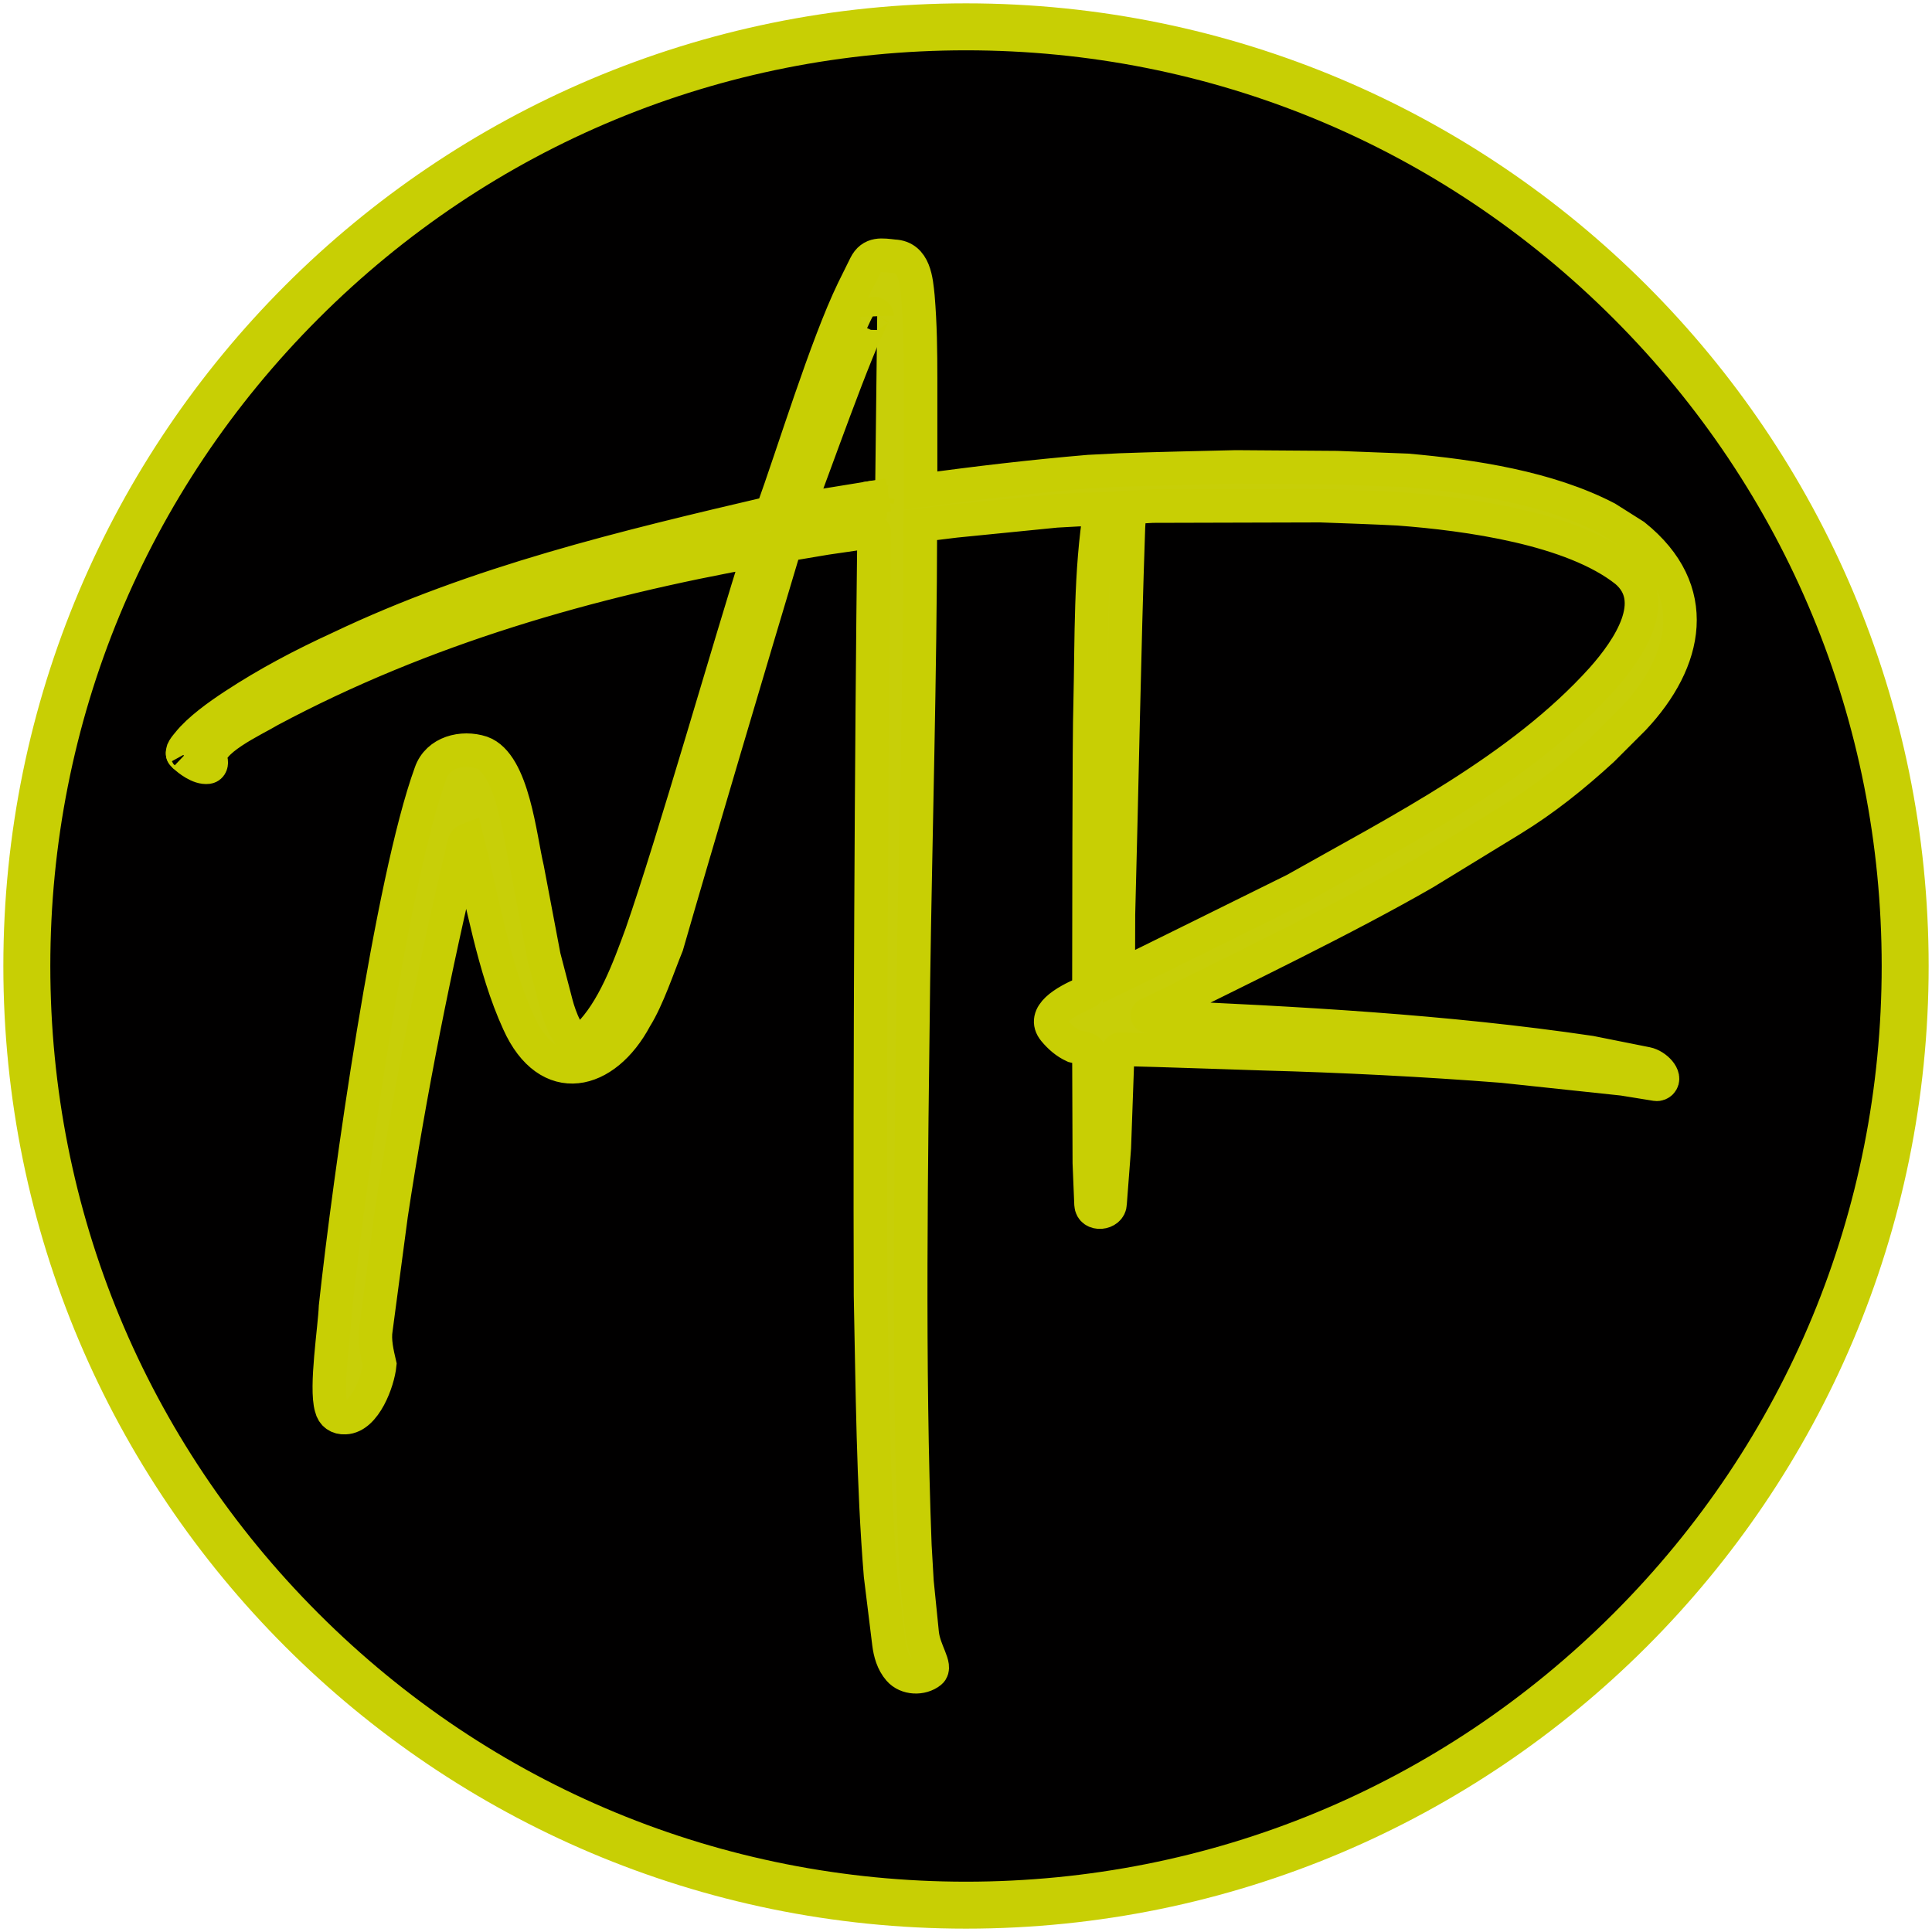
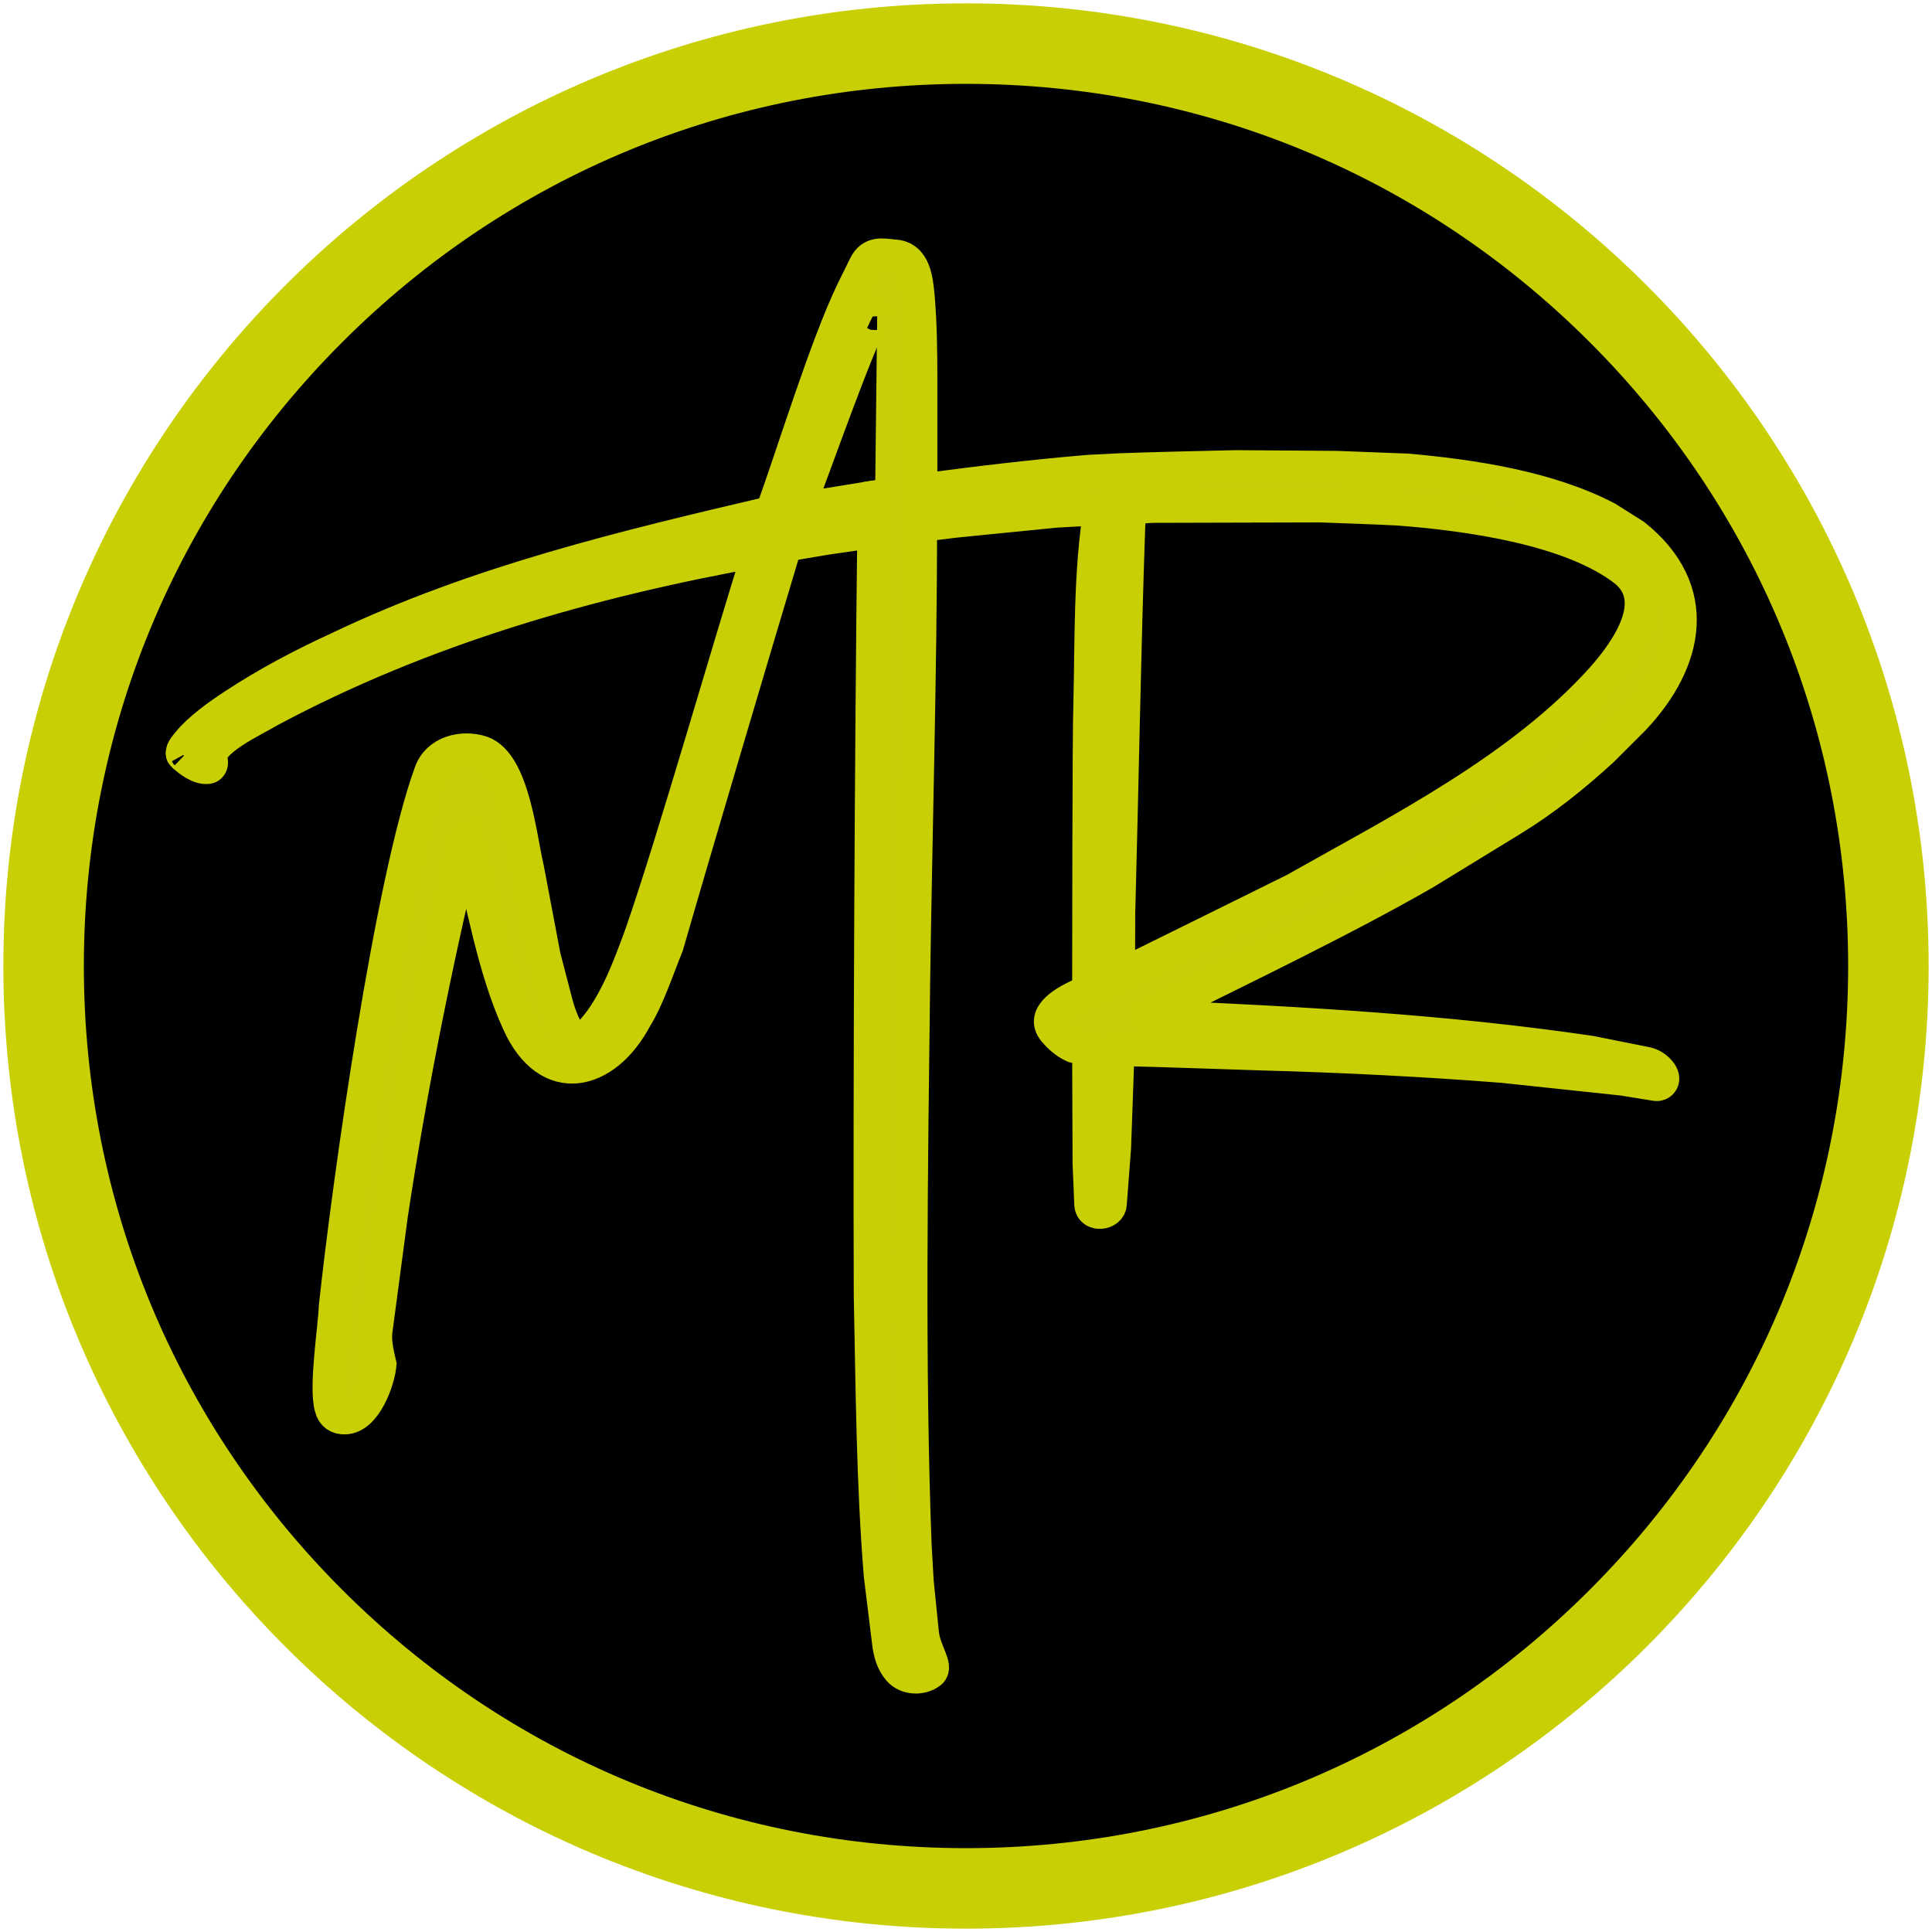
<svg xmlns="http://www.w3.org/2000/svg" id="Ebene_1" version="1.1" viewBox="0 0 288 288">
  <g id="Hintergrund">
    <g>
-       <path d="M144,284c-77.196,0-140-62.804-140-140C4,66.804,66.804,4,144,4s140,62.804,140,140c0,77.197-62.804,140-140,140Z" fill="#010000" />
-       <path d="M144,7.5c36.46,0,70.739,14.198,96.52,39.98,25.781,25.781,39.98,60.06,39.98,96.52s-14.198,70.739-39.98,96.52c-25.781,25.781-60.06,39.98-96.52,39.98s-70.739-14.198-96.52-39.98c-25.781-25.781-39.98-60.06-39.98-96.52s14.198-70.739,39.98-96.52C73.261,21.698,107.54,7.5,144,7.5h0ZM144,.5C64.747.5.5,64.747.5,144s64.247,143.5,143.5,143.5,143.5-64.247,143.5-143.5S223.253.5,144,.5h0Z" fill="#c8cf04" />
+       <path d="M144,281.5c-75.818,0-137.5-61.683-137.5-137.5S68.182,6.5,144,6.5c75.817,0,137.5,61.682,137.5,137.5s-61.683,137.5-137.5,137.5Z" fill="#010000" />
+       <path d="M144,12.5c35.125,0,68.147,13.678,92.985,38.515s38.515,57.86,38.515,92.985-13.678,68.147-38.515,92.985c-24.837,24.837-57.86,38.515-92.985,38.515s-68.147-13.678-92.985-38.515c-24.837-24.837-38.515-57.86-38.515-92.985s13.678-68.147,38.515-92.985c24.837-24.837,57.86-38.515,92.985-38.515h0ZM144,.5C64.747.5.5,64.747.5,144s64.247,143.5,143.5,143.5,143.5-64.247,143.5-143.5S223.253.5,144,.5h0Z" fill="#c8cf04" />
    </g>
  </g>
  <g id="Gruppe_1">
    <g id="MR_1_xA0_Bild">
      <path d="M27.337,112.531c-.005-.009-.093-.139-.113-.23s.019-.34.058-.444c.027-.071.106-.194.146-.265.121-.215.567-.741.632-.823,1.613-2.025,4.522-4.102,6.852-5.63,5.027-3.296,10.182-6.012,15.684-8.538,20.645-9.845,42.538-15.044,64.48-20.182,3.213-8.868,8.078-24.845,12.1-33.165 0-0,1.822-3.685,1.822-3.685.94-1.901,2.485-1.561,4.237-1.37,3.101.105,3.353,3.586,3.601,6.044.345,4.118.393,8.093.394,12.24 0,3.533.004,13.271-.001,16.659,8.468-1.163,16.672-2.125,25.068-2.841l4.714-.237c3.895-.154,13.234-.374,17.225-.46l15.036.108,10.509.404c9.776.868,21.002,2.582,29.73,7.12l4.12,2.604c10.141,8.129,7.965,18.684-.107,27.262 0-0-4.687,4.681-4.687,4.681-4.245,3.888-8.62,7.408-13.537,10.416l-12.951,7.922c-11.756,6.776-27.566,14.379-39.861,20.48l-1.257.572c-.37.153-.227.385.209.378,21.882.961,43.944,2.136,65.635,5.342l8.381,1.675c1.362.272,3.001,1.945,2.131,2.816-.139.139-.411.294-.728.243l-4.918-.796-17.951-1.91c-11.618-.91-23.991-1.534-35.643-1.845-4.426-.139-11.401-.388-15.832-.517 0,0-5.525-.147-5.525-.147-.279-.007-.369.26-.378.513l-.504,14.144-.634,8.336c-.013,1.53-2.755,1.836-2.834.137 0.0 0-.255-6.191-.255-6.191l-.059-16.426c-.001-.245-.075-.449-.328-.512l-1.933-.482c-1.154-.525-2.105-1.362-2.904-2.325-1.897-2.286,1.583-4.296,4.534-5.558.439-.188.629-.408.63-.967.023-5.593.002-37.623.186-42.412.223-9.479-.006-19.456,1.524-28.808l-3.368.116-3.242.179-15.005,1.494-5.224.642c-.028,22.09-.728,46.14-1.042,68.228-.324,26.599-.801,57.311.225,83.879l.312,5.398.775,7.678c.27,2.679,2.218,4.952,1.227,5.754-1.302,1.052-3.523.971-4.655-.328-.959-1.1-1.36-2.547-1.532-3.948l-1.244-10.116c-1.128-13.776-1.202-27.838-1.492-41.665-.116-31.927.136-82.501.527-113.893-.059-.228-.878-.027-1.103.01l-2.027.336-4.008.581-5.742.965c-.412.069-.454.361-.567.739-4.289,14.299-13.364,44.853-17.432,58.989-1.299,3.177-2.876,7.959-4.691,10.836-4.542,8.552-12.99,10.562-17.423.697-3.759-8.194-5.4-18.42-7.642-27.215-.44.169-.474.55-.569.965-4.318,18.042-8.009,36.575-10.784,54.894l-2.263,17.01c-.291,1.719.169,3.645.558,5.32-.247,2.527-2.2,7.811-5.147,7.913-1.055.06-1.829-.468-2.076-1.519-.883-3.002.524-11.835.638-15.001,2.046-18.95,8.329-63.513,14.175-79.567,1.065-3.095,4.715-3.987,7.595-3.052,4.691,1.662,5.729,12.771,6.817,17.333-0.0 0,2.486,13.12,2.486,13.12l1.833,7.026c.536,2.053,1.868,5.499,3.295,5.541.488.014,1.026-.41,1.364-.741,3.888-3.804,6.164-10.122,8.029-15.202,4.809-13.8,13.11-42.992,17.644-57.244-25.43,4.556-50.191,11.666-73.026,23.865-2.201,1.346-9.726,4.714-8.782,7.493.129.385-.012.93-.472.992-1.312.176-2.928-1.169-3.406-1.599-.036-.032-.065-.059-.088-.08-.034-.032-.052-.049-.052-.049M130.762,47.148c-.009-.257-.384-.486-.452-.383-2.704,4.823-9.287,23.822-11.446,29.23,2.881-.47,8.72-1.42,11.582-1.886M192.946,132.66c15.786-8.893,33.735-17.973,45.872-31.444,4.095-4.601,8.769-11.69,3.583-16.084-7.996-6.361-23.615-8.514-33.918-9.286-2.562-.145-9.029-.38-11.666-.471l-25.015.066-3.395.194-.192,2.901c-.653,18.759-.978,39.019-1.491,57.783l-.021,6.705.078,2.552c2.292-1.094,23.317-11.509,26.165-12.914h-0Z" fill="#c8cf08" stroke="#c8cf04" stroke-miterlimit="10" stroke-width="5" />
      <path d="M27.483,112.22c-.08.012-.237.037-.261.121-.018.062.043.128.073.162.152.169.458.275.552.168.087-.098-0-.387-.168-.451-.056-.022-.108-.013-.195 0Z" fill="#c8cf08" stroke="#c8cf04" stroke-miterlimit="10" stroke-width="5" />
      <polyline points="132.289 74.826 130.762 74.755 130.861 74.034 132.433 73.774" fill="#c8cf08" stroke="#c8cf04" stroke-miterlimit="10" stroke-width="5" />
    </g>
  </g>
</svg>
